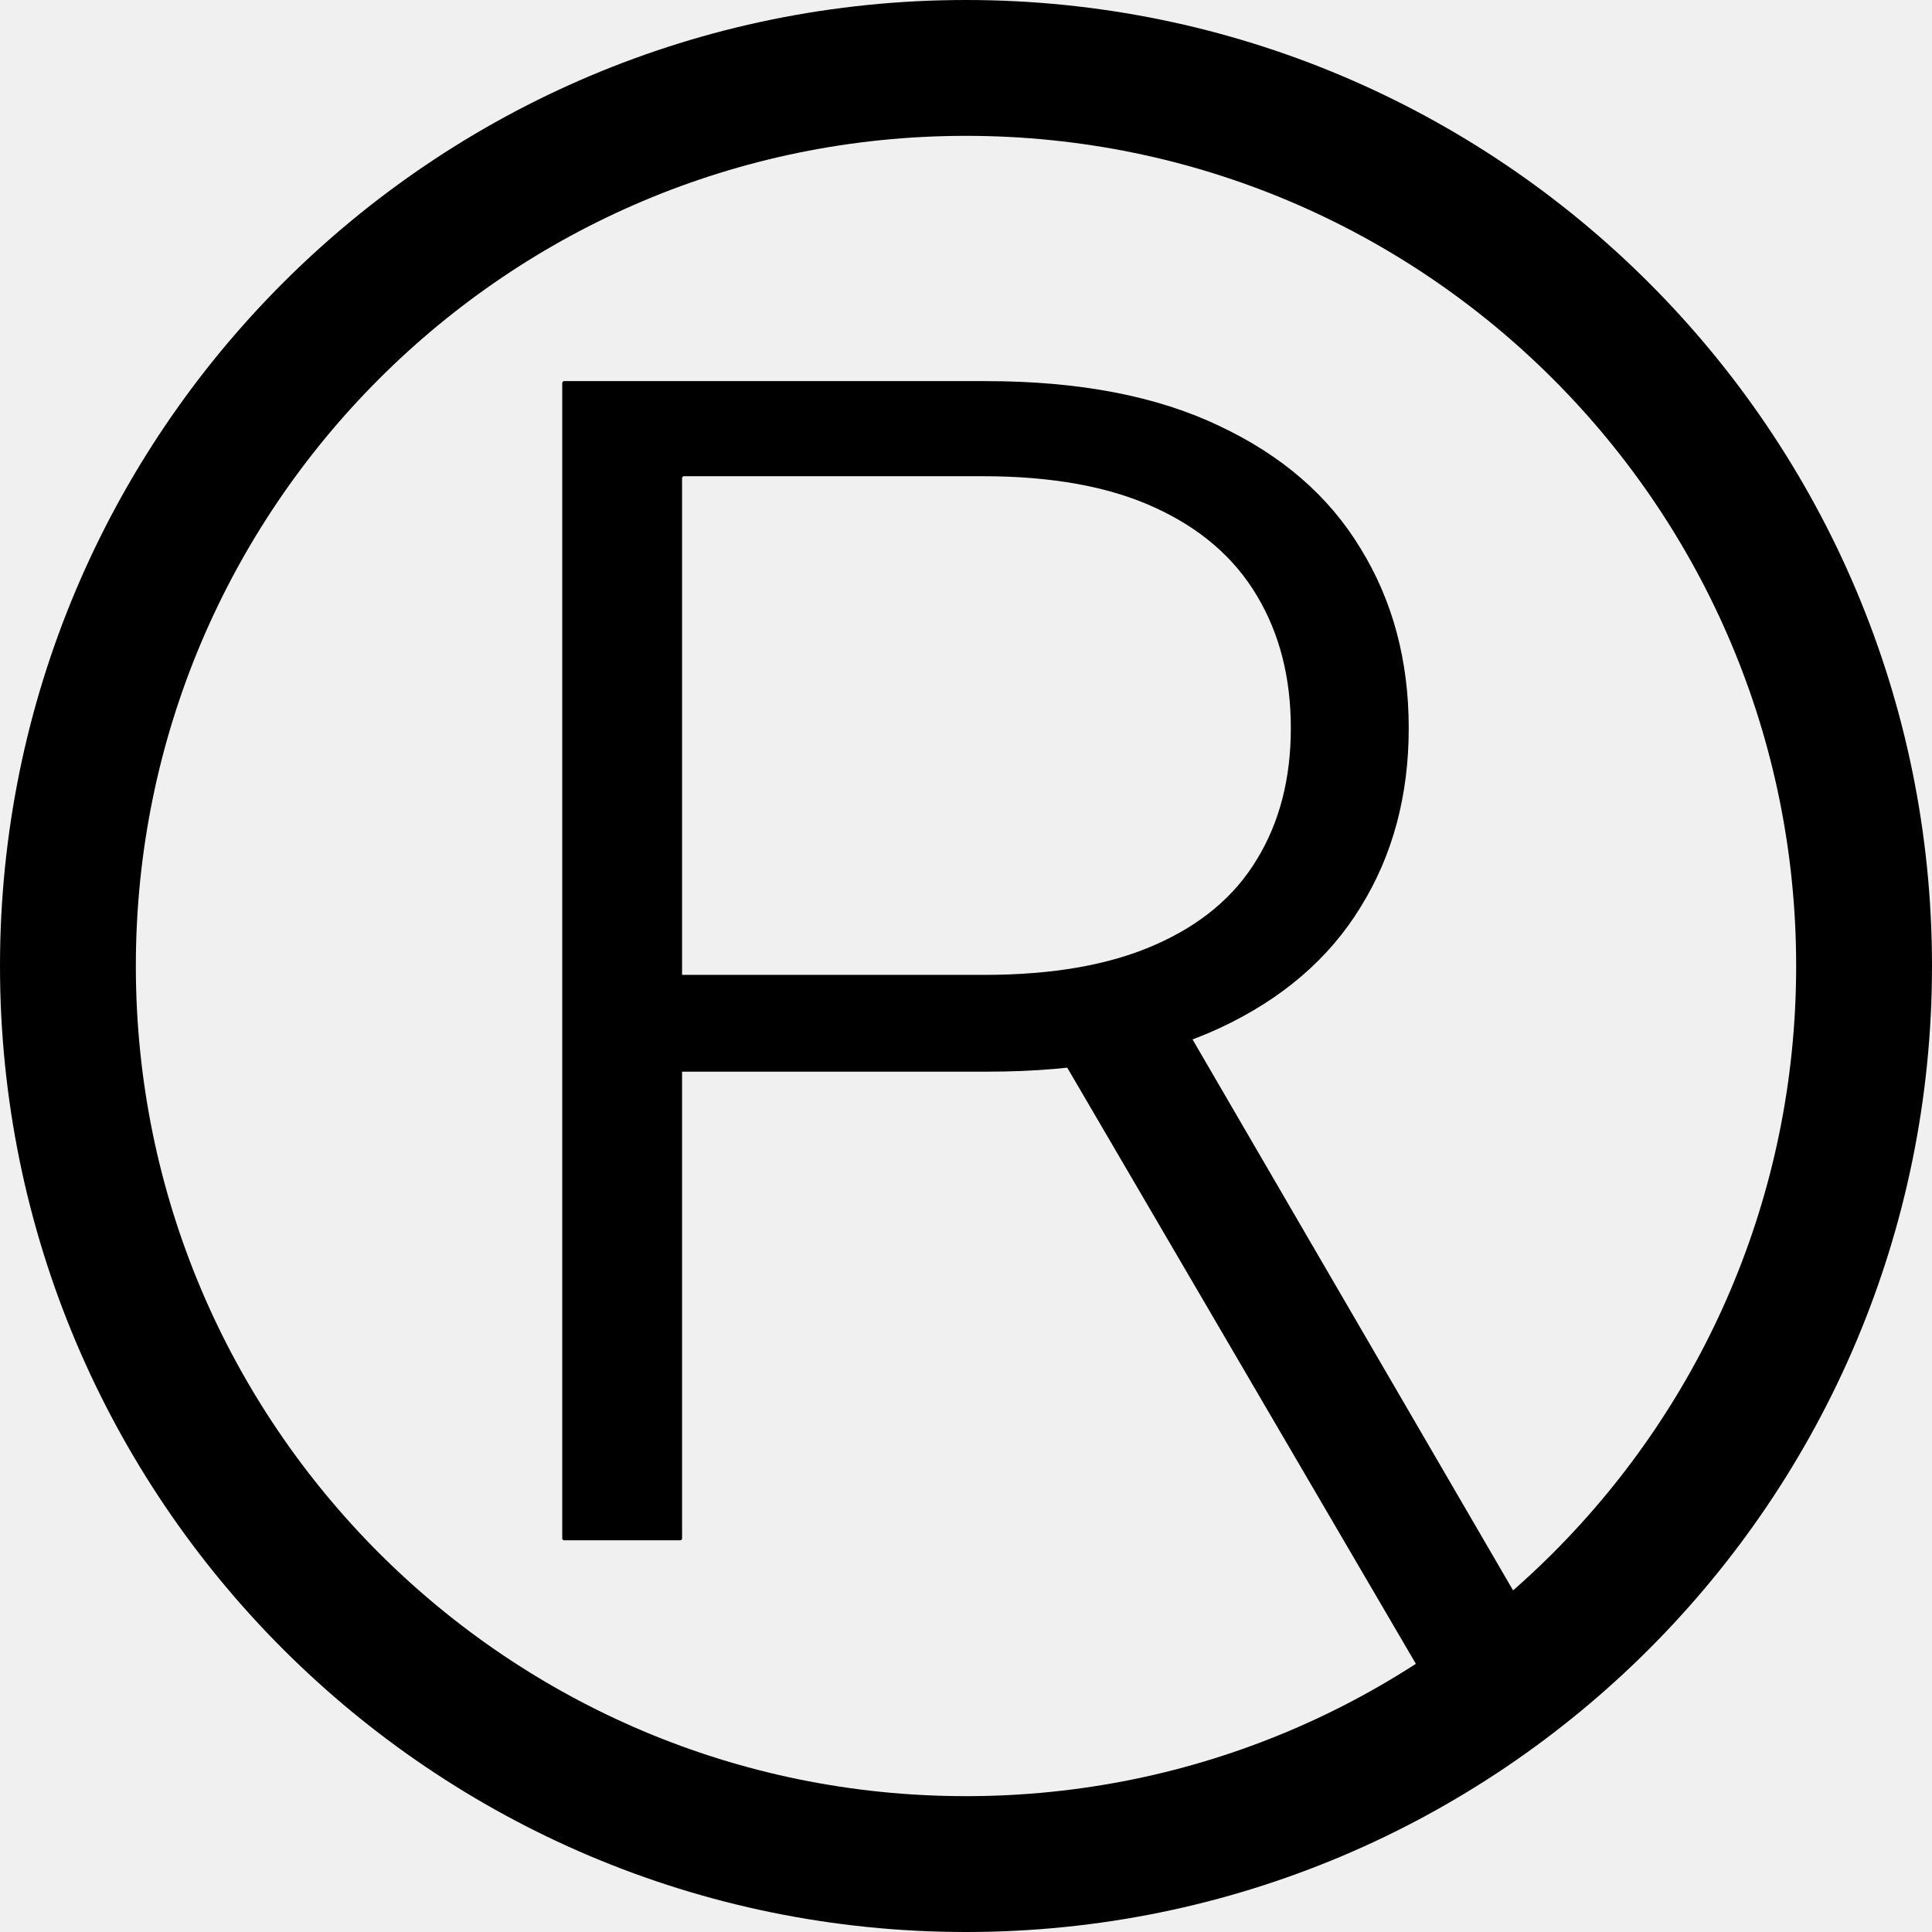
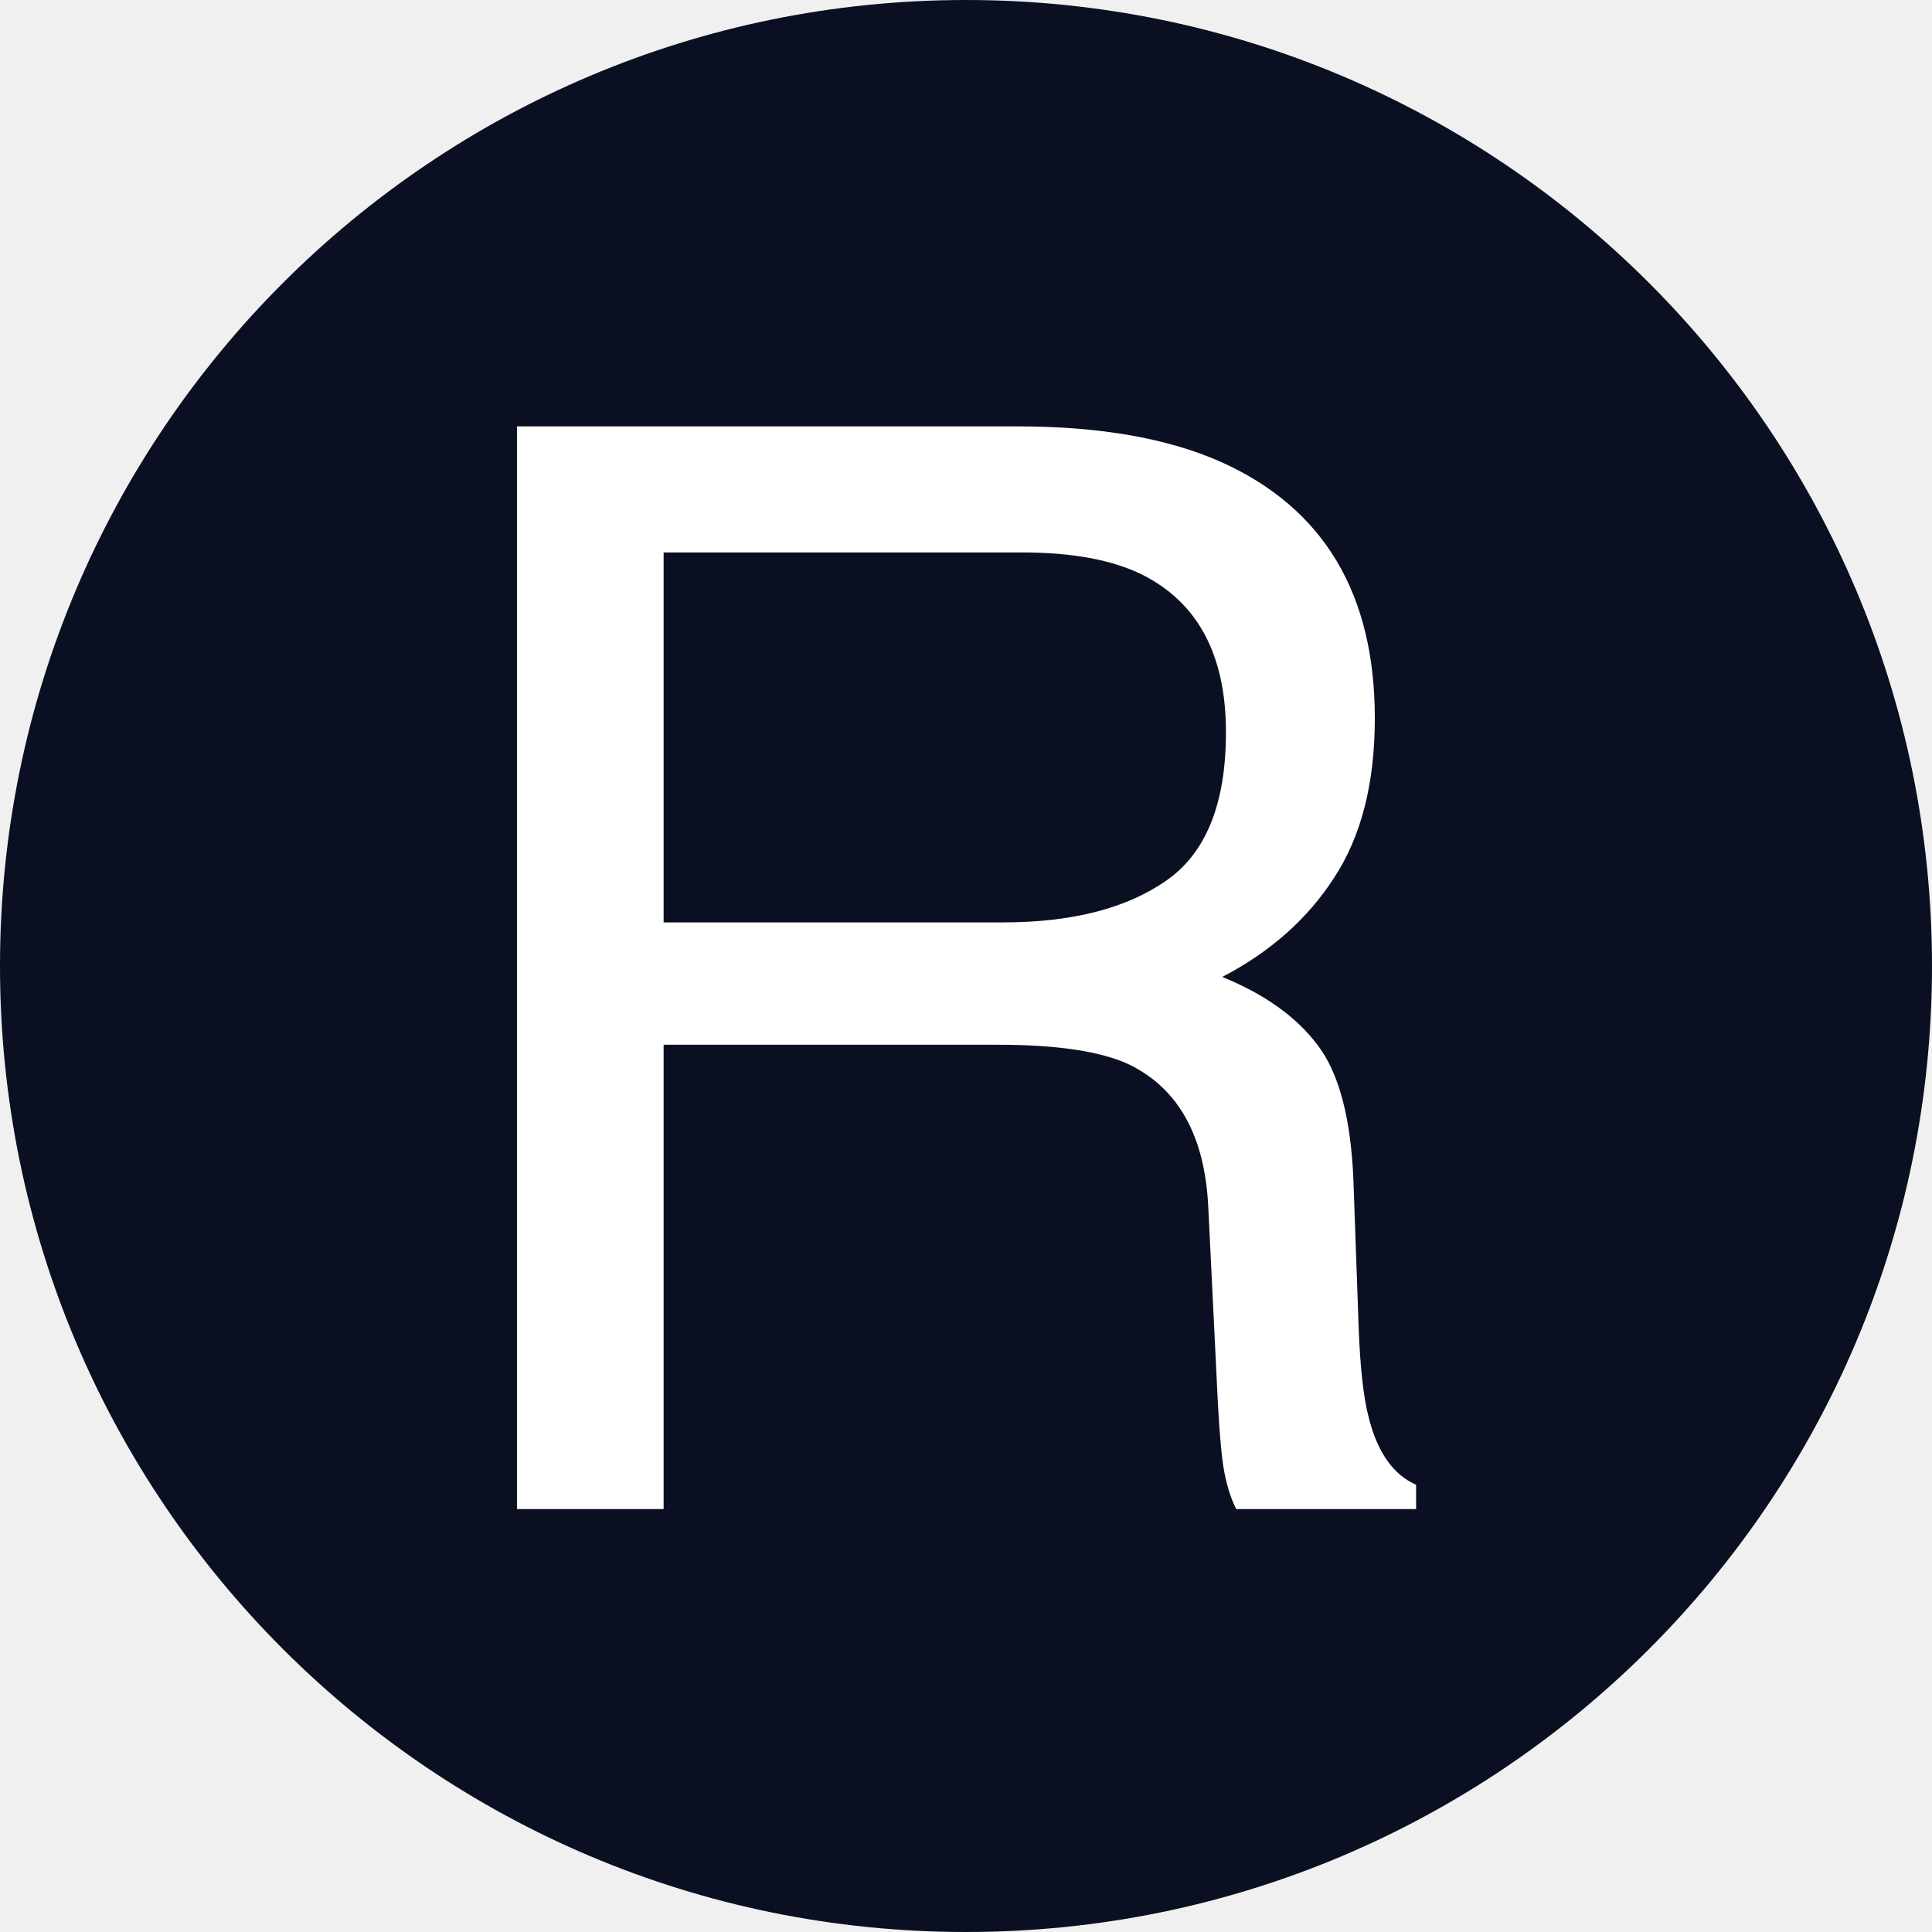
<svg xmlns="http://www.w3.org/2000/svg" width="512" height="512" viewBox="0 0 512 512" fill="none">
-   <path d="M149.5 408.2C149.224 408.2 149 407.976 149 407.7V101.5C149 101.224 149.224 101 149.5 101H261.249C285.93 101 306.534 104.95 323.063 112.85C339.705 120.65 352.215 131.5 360.593 145.4C369.084 159.2 373.329 175.05 373.329 192.95C373.329 210.85 369.084 226.65 360.593 240.35C352.215 254.05 339.762 264.75 323.233 272.45C306.704 280.15 286.213 284 261.759 284H166.652C166.375 284 166.152 283.776 166.152 283.5V258.85C166.152 258.574 166.375 258.35 166.652 258.35H260.91C279.024 258.35 294.081 255.7 306.081 250.4C318.195 245.1 327.195 237.55 333.082 227.75C339.082 217.95 342.083 206.35 342.083 192.95C342.083 179.55 339.082 167.85 333.082 157.85C327.082 147.75 318.025 139.95 305.911 134.45C293.911 128.95 278.741 126.2 260.4 126.2H181.256C180.98 126.2 180.756 126.424 180.756 126.7V407.7C180.756 407.976 180.532 408.2 180.256 408.2H149.5ZM305.77 258.373C305.96 258.359 306.142 258.455 306.238 258.62L416.743 448.559C416.884 448.801 416.798 449.112 416.553 449.247L389.427 464.263C389.19 464.395 388.891 464.313 388.753 464.078L270.405 261.692C270.218 261.373 270.431 260.968 270.8 260.941L305.77 258.373Z" fill="black" />
-   <circle cx="256" cy="256" r="238" stroke="black" stroke-width="36" />
+   <circle cx="256" cy="256" r="256" fill="#0A1022" />
+   <path d="M265.711 244.445C283.94 244.445 298.328 240.799 308.875 233.508C319.552 226.216 324.891 213.065 324.891 194.055C324.891 173.612 317.469 159.68 302.625 152.258C294.682 148.352 284.07 146.398 270.789 146.398H175.867V244.445H265.711ZM137 113H269.812C291.688 113 309.721 116.19 323.914 122.57C350.867 134.81 364.344 157.401 364.344 190.344C364.344 207.531 360.763 221.594 353.602 232.531C346.57 243.469 336.674 252.258 323.914 258.898C335.112 263.456 343.51 269.445 349.109 276.867C354.839 284.289 358.029 296.333 358.68 313L360.047 351.477C360.438 362.414 361.349 370.552 362.781 375.891C365.125 385.005 369.292 390.865 375.281 393.469V399.914H327.625C326.323 397.44 325.281 394.25 324.5 390.344C323.719 386.438 323.068 378.885 322.547 367.688L320.203 319.836C319.292 301.086 312.326 288.521 299.305 282.141C291.883 278.625 280.229 276.867 264.344 276.867H175.867V399.914H137V113Z" fill="white" />
</svg>
